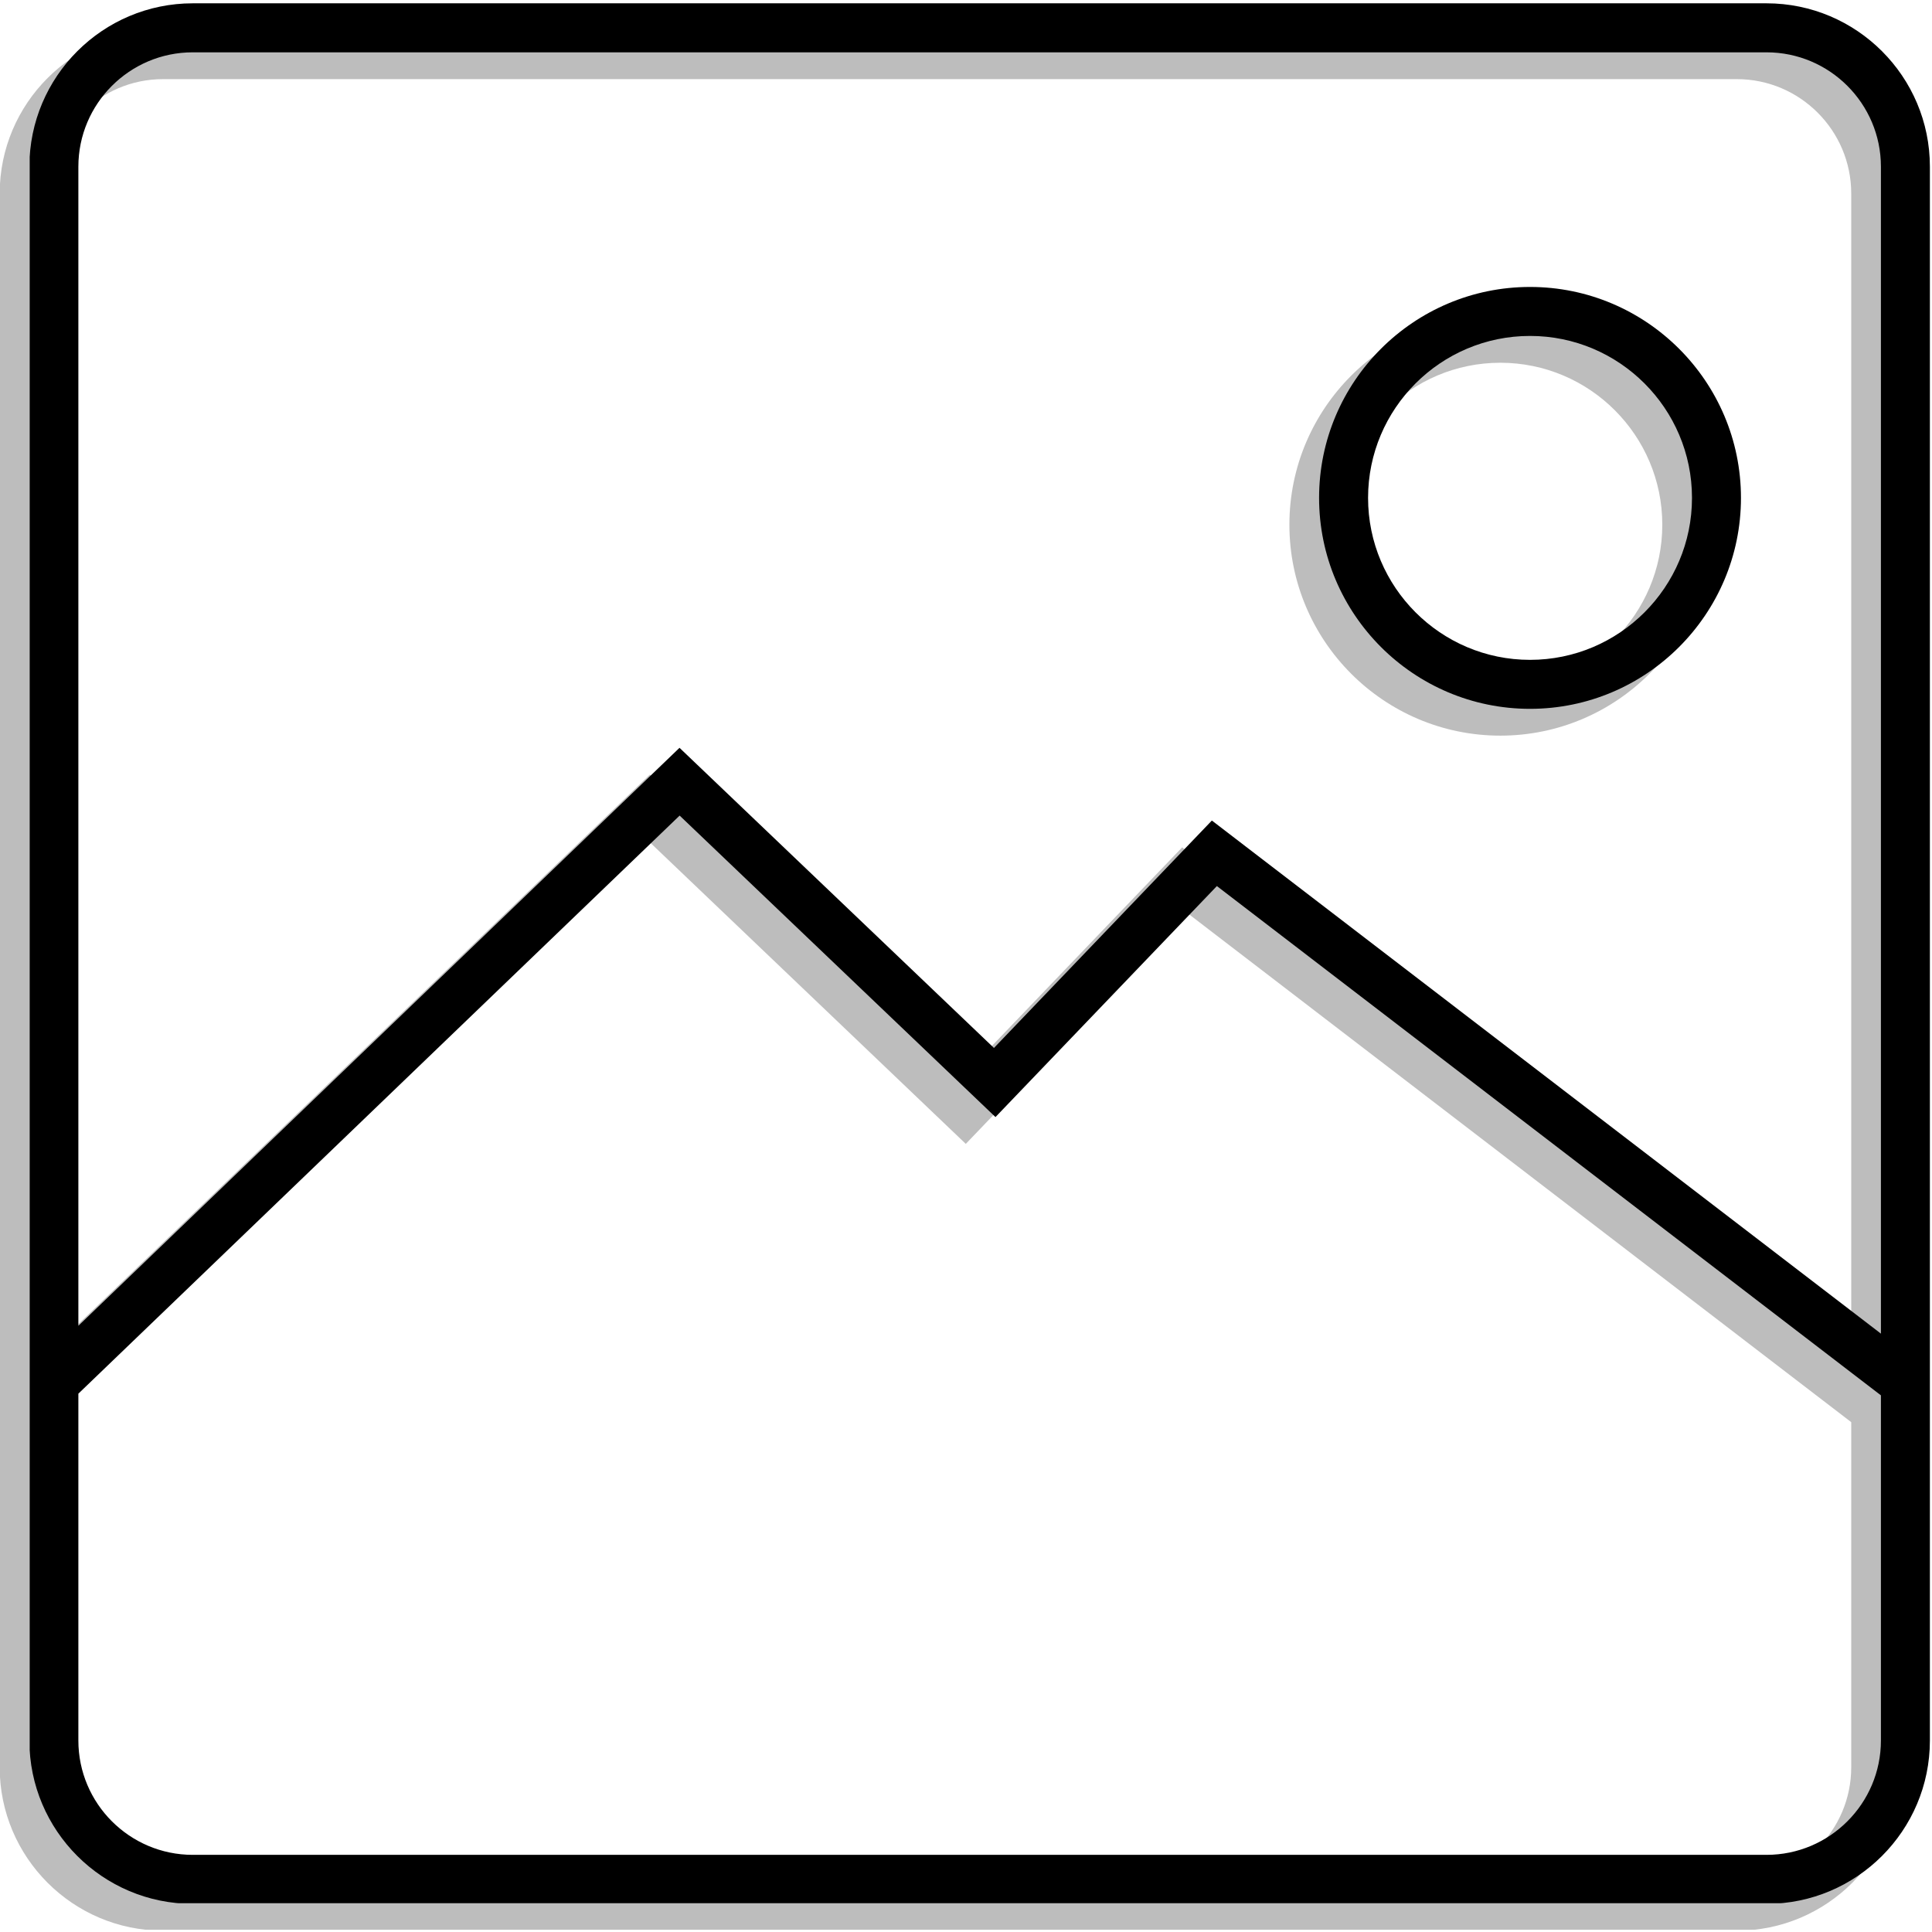
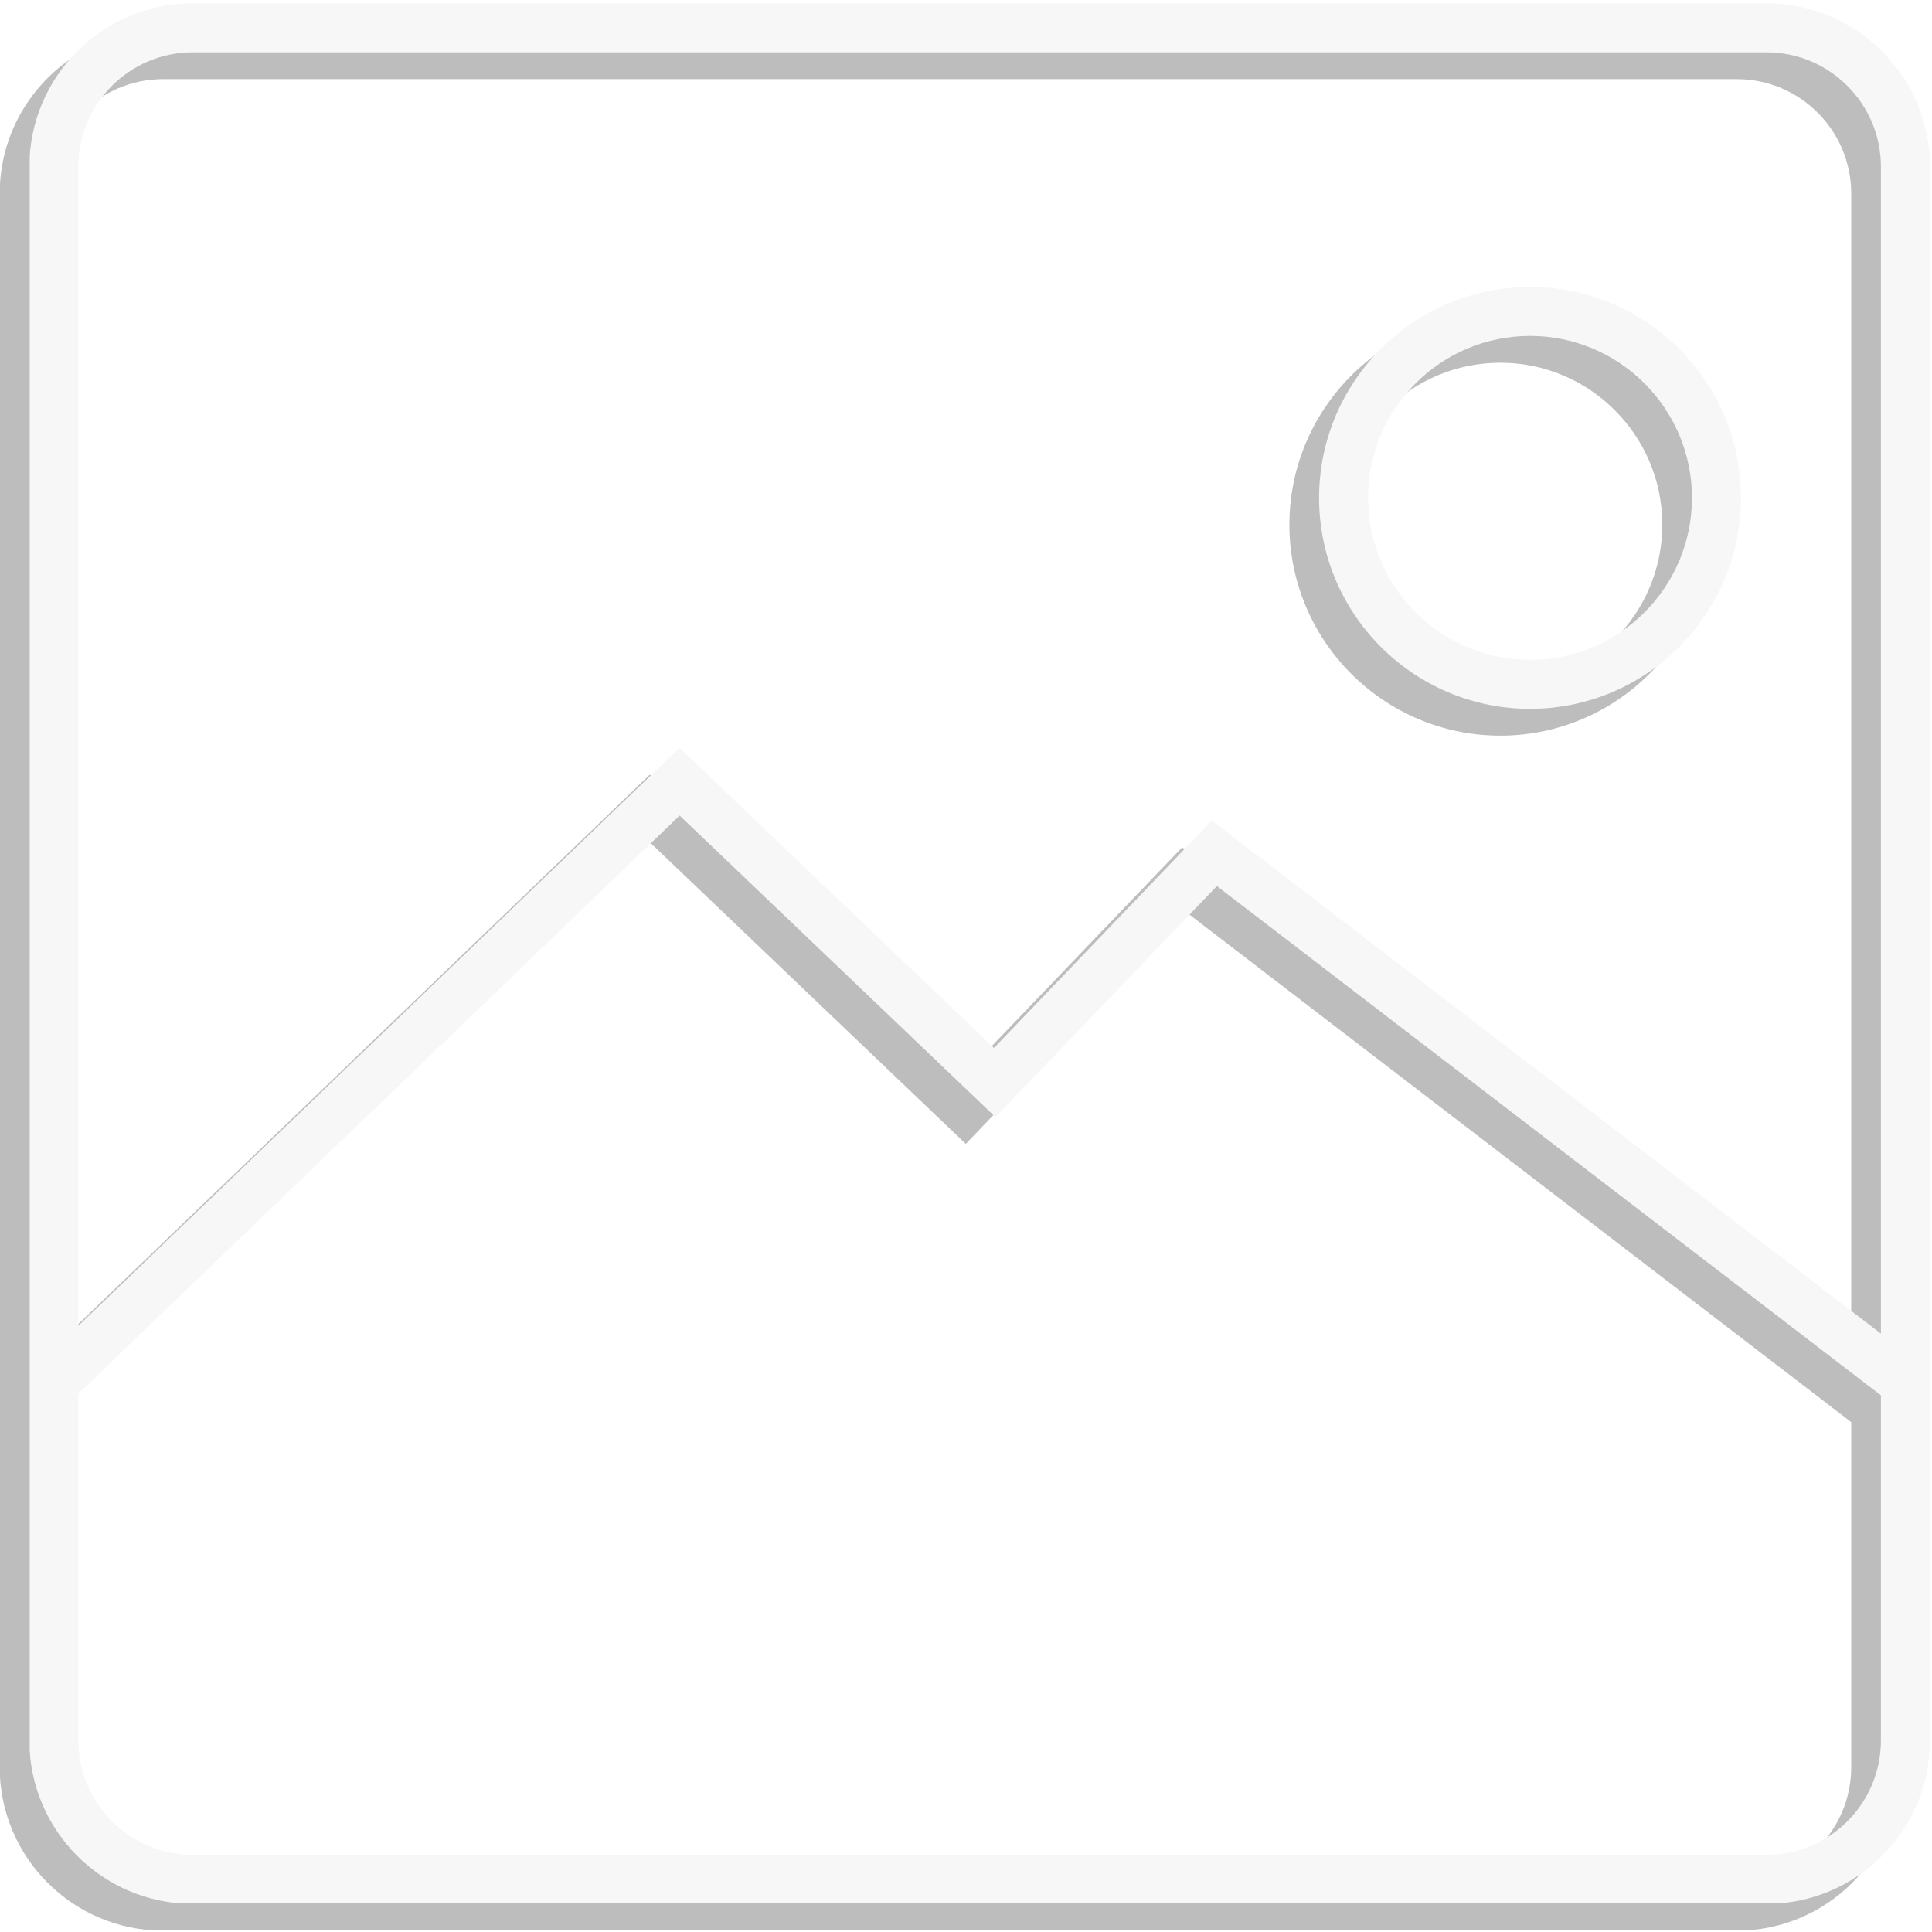
<svg xmlns="http://www.w3.org/2000/svg" width="325" zoomAndPan="magnify" viewBox="0 0 243.75 243.75" height="325" preserveAspectRatio="xMidYMid meet" version="1.0">
  <defs>
-     <filter x="0%" y="0%" width="100%" height="100%" id="b4b41f57e5">
+     <filter x="0%" y="0%" width="100%" height="100%" id="1e2de9d79b">
      <feColorMatrix values="0 0 0 0 1 0 0 0 0 1 0 0 0 0 1 0 0 0 1 0" color-interpolation-filters="sRGB" />
    </filter>
-     <clipPath id="f78b90d04d">
+     <clipPath id="e98daa9389">
      <path d="M 0 3 L 240 3 L 240 243.5 L 0 243.5 Z M 0 3 " clip-rule="nonzero" />
    </clipPath>
-     <mask id="a677021325">
-       <g filter="url(#b4b41f57e5)">
+     <mask id="6245e50984">
+       <g filter="url(#1e2de9d79b)">
        <rect x="-24.375" width="292.5" fill="#000000" y="-24.375" height="292.5" fill-opacity="0.26" />
      </g>
    </mask>
-     <clipPath id="1991156353">
+     <clipPath id="9d2be6a2fc">
      <path d="M 0 0.746 L 239.754 0.746 L 239.754 240.5 L 0 240.5 Z M 0 0.746 " clip-rule="nonzero" />
    </clipPath>
-     <clipPath id="8344759148">
+     <clipPath id="967c94d04c">
      <rect x="0" width="240" y="0" height="241" />
    </clipPath>
-     <clipPath id="56ec17535d">
+     <clipPath id="10db8185d0">
      <path d="M 3.746 0.363 L 243.5 0.363 L 243.5 240.117 L 3.746 240.117 Z M 3.746 0.363 " clip-rule="nonzero" />
    </clipPath>
  </defs>
-   <g clip-path="url(#f78b90d04d)">
-     <g mask="url(#a677021325)">
+   <g clip-path="url(#e98daa9389)">
+     <g mask="url(#6245e50984)">
      <g transform="matrix(1, 0, 0, 1, 0, 3)">
-         <g clip-path="url(#8344759148)">
+         <g clip-path="url(#967c94d04c)">
          <path fill="#000000" d="M 189.289 36.586 C 174.613 36.586 162.676 48.523 162.676 63.199 C 162.676 77.875 174.613 89.812 189.289 89.812 C 203.965 89.812 215.902 77.875 215.902 63.199 C 215.902 48.523 203.965 36.586 189.289 36.586 Z M 189.289 83.633 C 178.02 83.633 168.855 74.465 168.855 63.199 C 168.855 51.934 178.02 42.766 189.289 42.766 C 200.559 42.766 209.723 51.934 209.723 63.199 C 209.723 74.465 200.559 83.633 189.289 83.633 Z M 189.289 83.633 " fill-opacity="1" fill-rule="nonzero" />
-           <g clip-path="url(#1991156353)">
+           <g clip-path="url(#9d2be6a2fc)">
            <path fill="#000000" d="M 219.129 0.805 L 20.57 0.805 C 9.207 0.805 -0.039 10.047 -0.039 21.414 L -0.039 219.973 C -0.039 231.336 9.207 240.582 20.57 240.582 L 219.129 240.582 C 230.496 240.582 239.738 231.336 239.738 219.973 L 239.738 21.414 C 239.738 10.047 230.496 0.805 219.129 0.805 Z M 233.559 219.973 C 233.559 227.926 227.086 234.402 219.129 234.402 L 20.57 234.402 C 12.613 234.402 6.141 227.926 6.141 219.973 L 6.141 176.215 L 82 103.281 L 121.848 141.316 L 149.781 112.176 L 233.559 176.426 Z M 233.559 168.645 L 149.148 103.91 L 121.656 132.598 L 81.984 94.73 L 6.141 167.648 L 6.141 21.414 C 6.141 13.457 12.613 6.984 20.57 6.984 L 219.129 6.984 C 227.086 6.984 233.559 13.457 233.559 21.414 Z M 233.559 168.645 " fill-opacity="1" fill-rule="nonzero" />
          </g>
        </g>
      </g>
    </g>
  </g>
-   <path fill="#000000" d="M 193.035 36.203 C 178.359 36.203 166.422 48.141 166.422 62.816 C 166.422 77.492 178.359 89.43 193.035 89.43 C 207.711 89.43 219.648 77.492 219.648 62.816 C 219.648 48.141 207.711 36.203 193.035 36.203 Z M 193.035 83.25 C 181.766 83.25 172.602 74.082 172.602 62.816 C 172.602 51.547 181.766 42.383 193.035 42.383 C 204.305 42.383 213.469 51.547 213.469 62.816 C 213.469 74.082 204.305 83.25 193.035 83.25 Z M 193.035 83.25 " fill-opacity="1" fill-rule="nonzero" />
-   <g clip-path="url(#56ec17535d)">
-     <path fill="#000000" d="M 222.875 0.418 L 24.316 0.418 C 12.953 0.418 3.707 9.664 3.707 21.031 L 3.707 219.59 C 3.707 230.953 12.953 240.199 24.316 240.199 L 222.875 240.199 C 234.242 240.199 243.484 230.953 243.484 219.59 L 243.484 21.031 C 243.484 9.664 234.242 0.418 222.875 0.418 Z M 237.305 219.59 C 237.305 227.543 230.832 234.016 222.875 234.016 L 24.316 234.016 C 16.359 234.016 9.887 227.543 9.887 219.59 L 9.887 175.832 L 85.746 102.898 L 125.594 140.934 L 153.527 111.789 L 237.305 176.043 Z M 237.305 168.258 L 152.895 103.523 L 125.402 132.215 L 85.73 94.348 L 9.887 167.266 L 9.887 21.031 C 9.887 13.074 16.359 6.602 24.316 6.602 L 222.875 6.602 C 230.832 6.602 237.305 13.074 237.305 21.031 Z M 237.305 168.258 " fill-opacity="1" fill-rule="nonzero" />
+   <path fill="#f7f7f7" d="M 193.035 36.203 C 178.359 36.203 166.422 48.141 166.422 62.816 C 166.422 77.492 178.359 89.43 193.035 89.43 C 207.711 89.43 219.648 77.492 219.648 62.816 C 219.648 48.141 207.711 36.203 193.035 36.203 Z M 193.035 83.25 C 181.766 83.25 172.602 74.082 172.602 62.816 C 172.602 51.547 181.766 42.383 193.035 42.383 C 204.305 42.383 213.469 51.547 213.469 62.816 C 213.469 74.082 204.305 83.25 193.035 83.25 Z M 193.035 83.25 " fill-opacity="1" fill-rule="nonzero" />
+   <g clip-path="url(#10db8185d0)">
+     <path fill="#f7f7f7" d="M 222.875 0.418 L 24.316 0.418 C 12.953 0.418 3.707 9.664 3.707 21.031 L 3.707 219.59 C 3.707 230.953 12.953 240.199 24.316 240.199 L 222.875 240.199 C 234.242 240.199 243.484 230.953 243.484 219.59 L 243.484 21.031 C 243.484 9.664 234.242 0.418 222.875 0.418 Z M 237.305 219.59 C 237.305 227.543 230.832 234.016 222.875 234.016 L 24.316 234.016 C 16.359 234.016 9.887 227.543 9.887 219.59 L 9.887 175.832 L 85.746 102.898 L 125.594 140.934 L 153.527 111.789 L 237.305 176.043 Z M 237.305 168.258 L 152.895 103.523 L 125.402 132.215 L 85.73 94.348 L 9.887 167.266 L 9.887 21.031 C 9.887 13.074 16.359 6.602 24.316 6.602 L 222.875 6.602 C 230.832 6.602 237.305 13.074 237.305 21.031 Z M 237.305 168.258 " fill-opacity="1" fill-rule="nonzero" />
  </g>
</svg>
